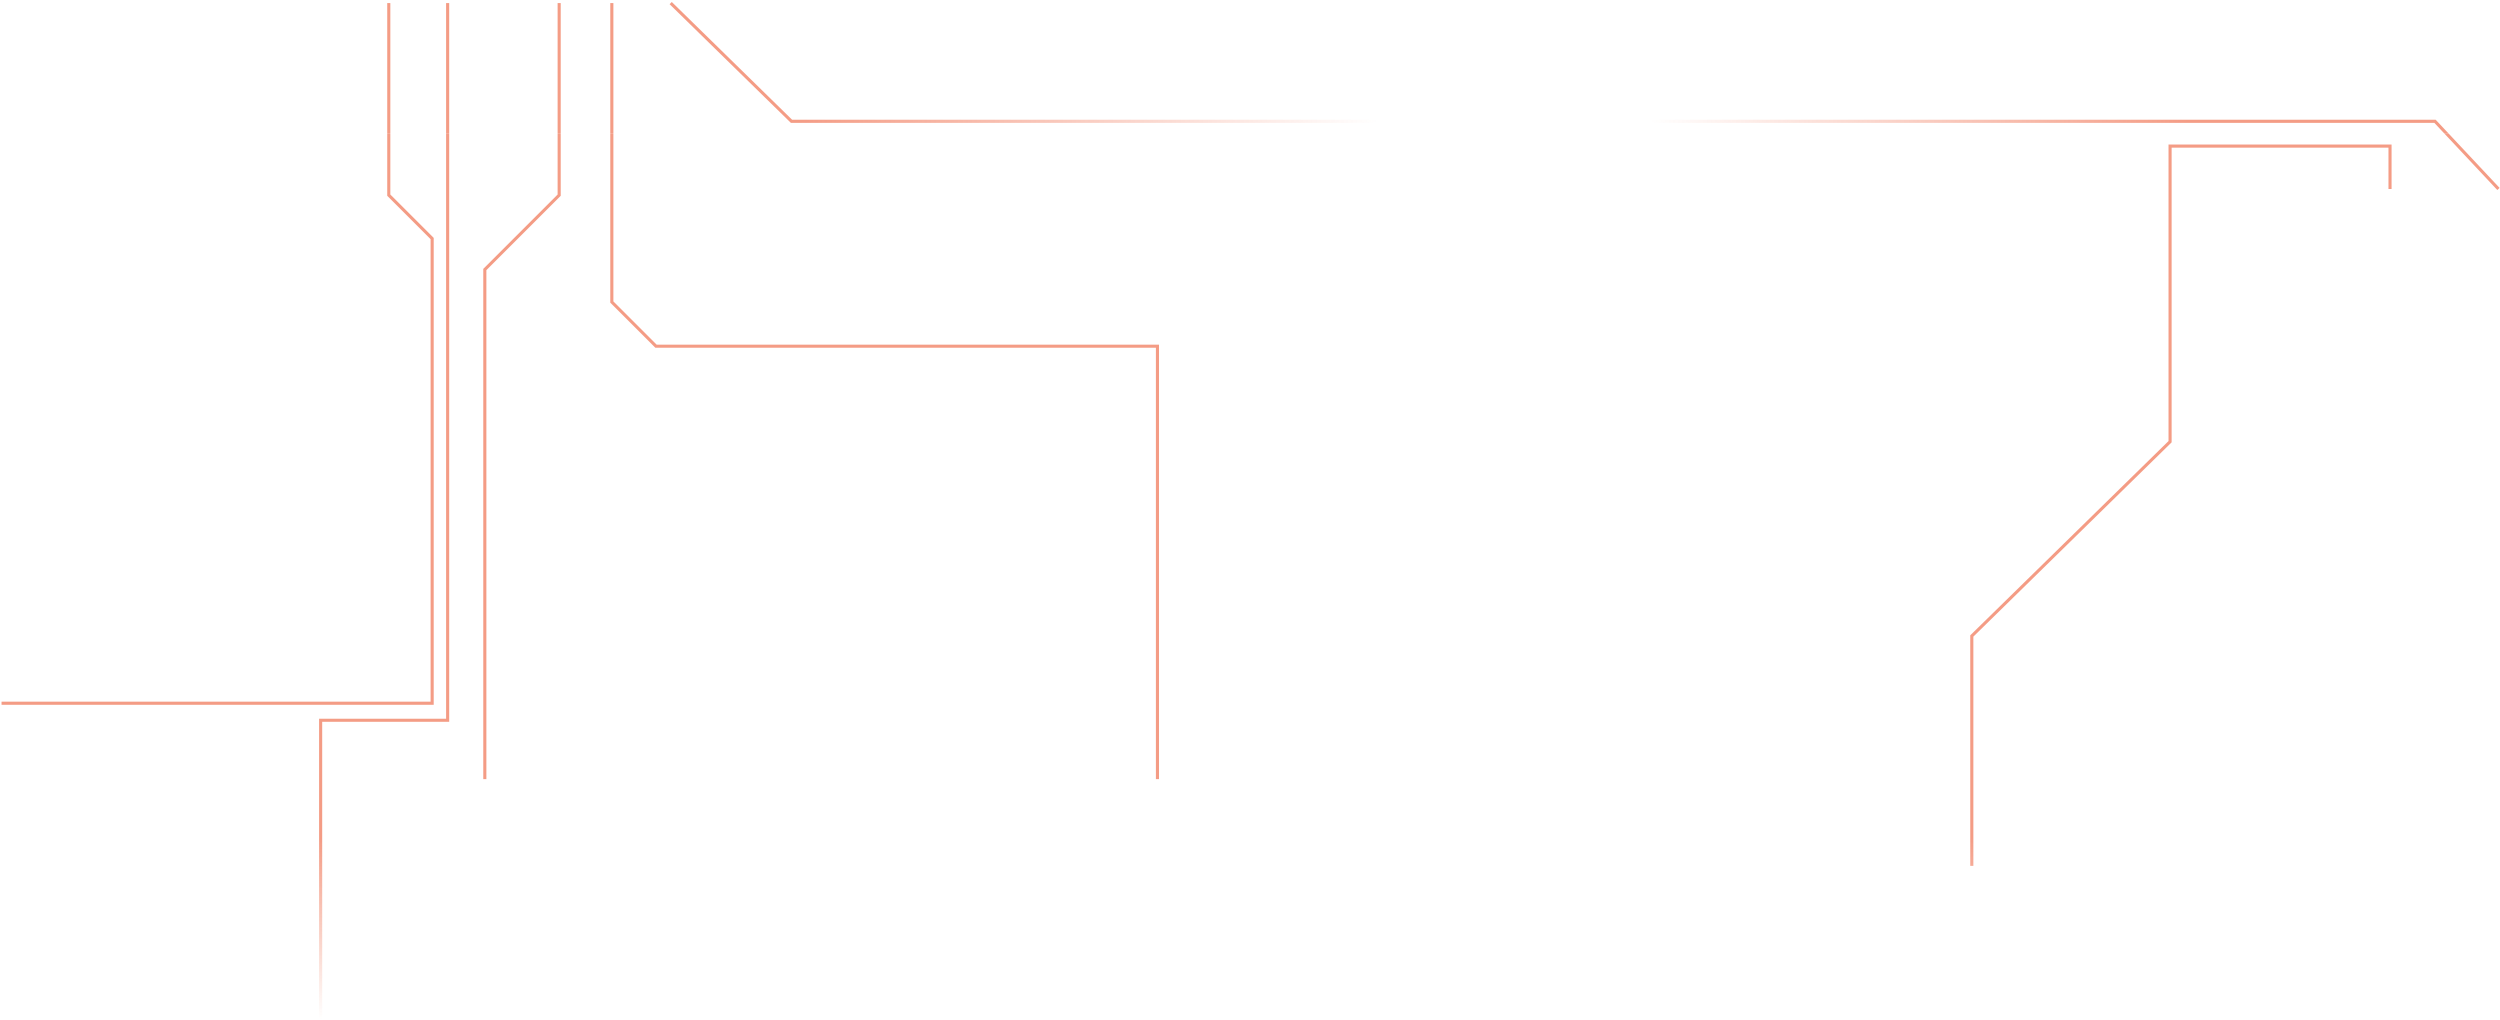
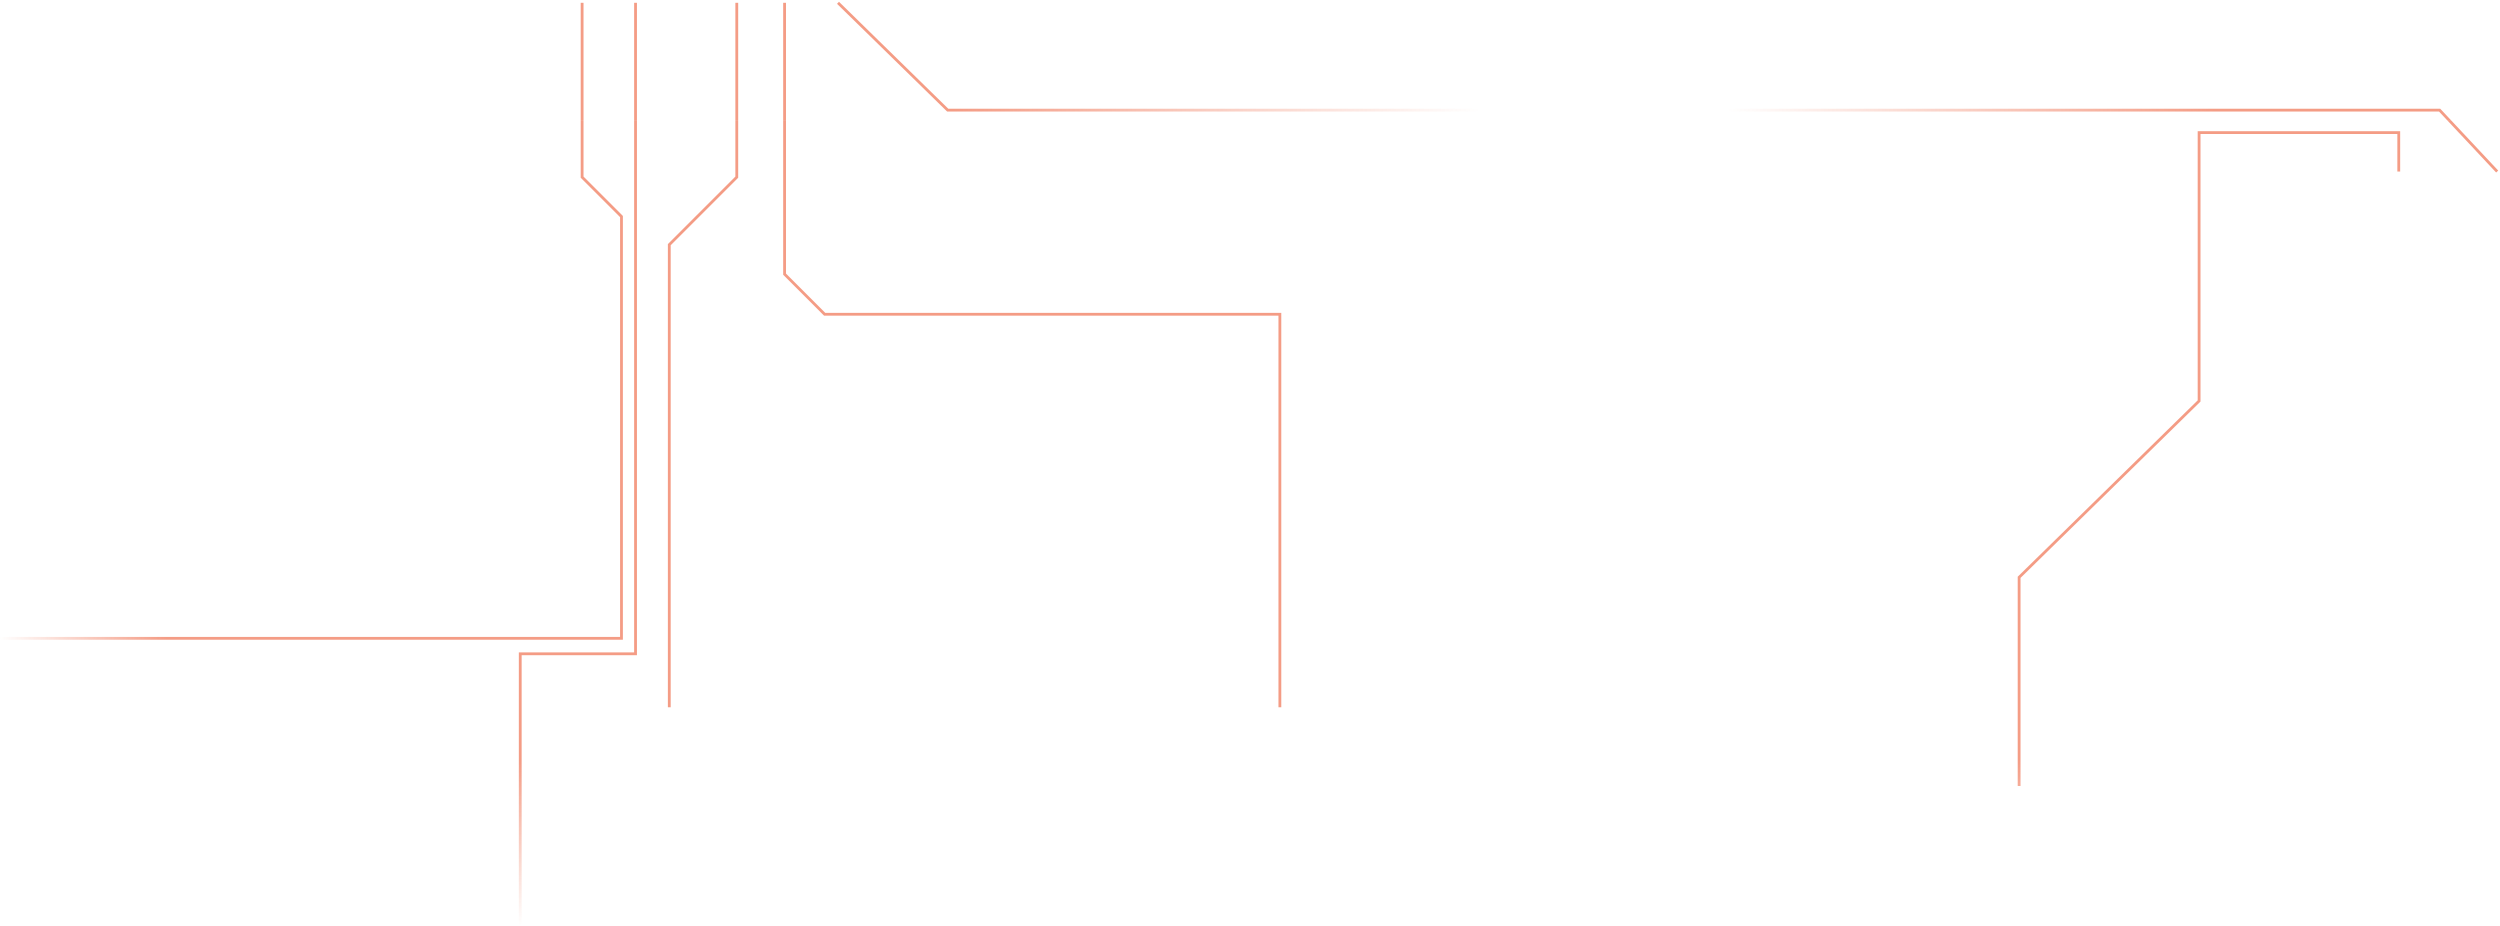
- <svg xmlns="http://www.w3.org/2000/svg" width="807" height="329" viewBox="0 0 807 329" fill="none">
-   <mask id="mask0_4560_107856" style="mask-type:alpha" maskUnits="userSpaceOnUse" x="0" y="0" width="807" height="329">
-     <path opacity="0.5" d="M216.5 1L255.5 39.161H786.028L806.5 61M771.5 61.001V47.162H700.5V142.581L636.5 205.291V279.5M125.5 1V63L139.5 77V227H0M144.5 1V232.5H103.5V329M180.5 1V63L156.5 87V251.5M197.5 1V97.5L211.75 111.75H373.625V251.5" stroke="#E9390B" />
+ <svg xmlns="http://www.w3.org/2000/svg" width="889" height="329" viewBox="0 0 889 329" fill="none">
+   <mask id="mask0_4590_106952" style="mask-type:alpha" maskUnits="userSpaceOnUse" x="0" y="0" width="889" height="329">
+     <path opacity="0.5" d="M297.998 1L336.998 39.161H867.526L887.998 61M852.998 61.001V47.162H781.998V142.581L717.998 205.291V279.5M206.998 1V63L220.998 77V227H0M225.998 1V232.5H184.998V329M261.998 1V63L237.998 87V251.5M278.998 1V97.5L293.248 111.75H455.123V251.5" stroke="#E9390B" />
  </mask>
-   <g mask="url(#mask0_4560_107856)">
-     <rect x="0.5" y="43" width="852" height="286" fill="url(#paint0_linear_4560_107856)" />
-     <rect width="852" height="60" transform="matrix(1 0 0 -1 0.5 43)" fill="url(#paint1_linear_4560_107856)" />
+   <g mask="url(#mask0_4590_106952)">
+     <rect x="82" y="43" width="852" height="286" fill="url(#paint0_linear_4590_106952)" />
+     <rect x="142" y="193" width="67" height="142" transform="rotate(90 142 193)" fill="url(#paint1_linear_4590_106952)" />
+     <rect width="852" height="60" transform="matrix(1 0 0 -1 82 43)" fill="url(#paint2_linear_4590_106952)" />
  </g>
  <defs>
-     <linearGradient id="paint0_linear_4560_107856" x1="426.5" y1="43" x2="426.5" y2="329" gradientUnits="userSpaceOnUse">
+     <linearGradient id="paint0_linear_4590_106952" x1="508" y1="43" x2="508" y2="329" gradientUnits="userSpaceOnUse">
      <stop offset="0.796" stop-color="#E9390B" />
      <stop offset="1" stop-color="#E9390B" stop-opacity="0" />
    </linearGradient>
-     <linearGradient id="paint1_linear_4560_107856" x1="0" y1="21" x2="852" y2="21" gradientUnits="userSpaceOnUse">
+     <linearGradient id="paint1_linear_4590_106952" x1="175.5" y1="193" x2="175.5" y2="335" gradientUnits="userSpaceOnUse">
+       <stop offset="0.583" stop-color="#E9390B" />
+       <stop offset="1" stop-color="#E9390B" stop-opacity="0" />
+     </linearGradient>
+     <linearGradient id="paint2_linear_4590_106952" x1="0" y1="21" x2="852" y2="21" gradientUnits="userSpaceOnUse">
      <stop offset="0.302" stop-color="#E9390B" />
      <stop offset="0.521" stop-color="#E9390B" stop-opacity="0" />
      <stop offset="0.625" stop-color="#E9390B" stop-opacity="0" />
      <stop offset="0.828" stop-color="#E9390B" />
    </linearGradient>
  </defs>
</svg>
